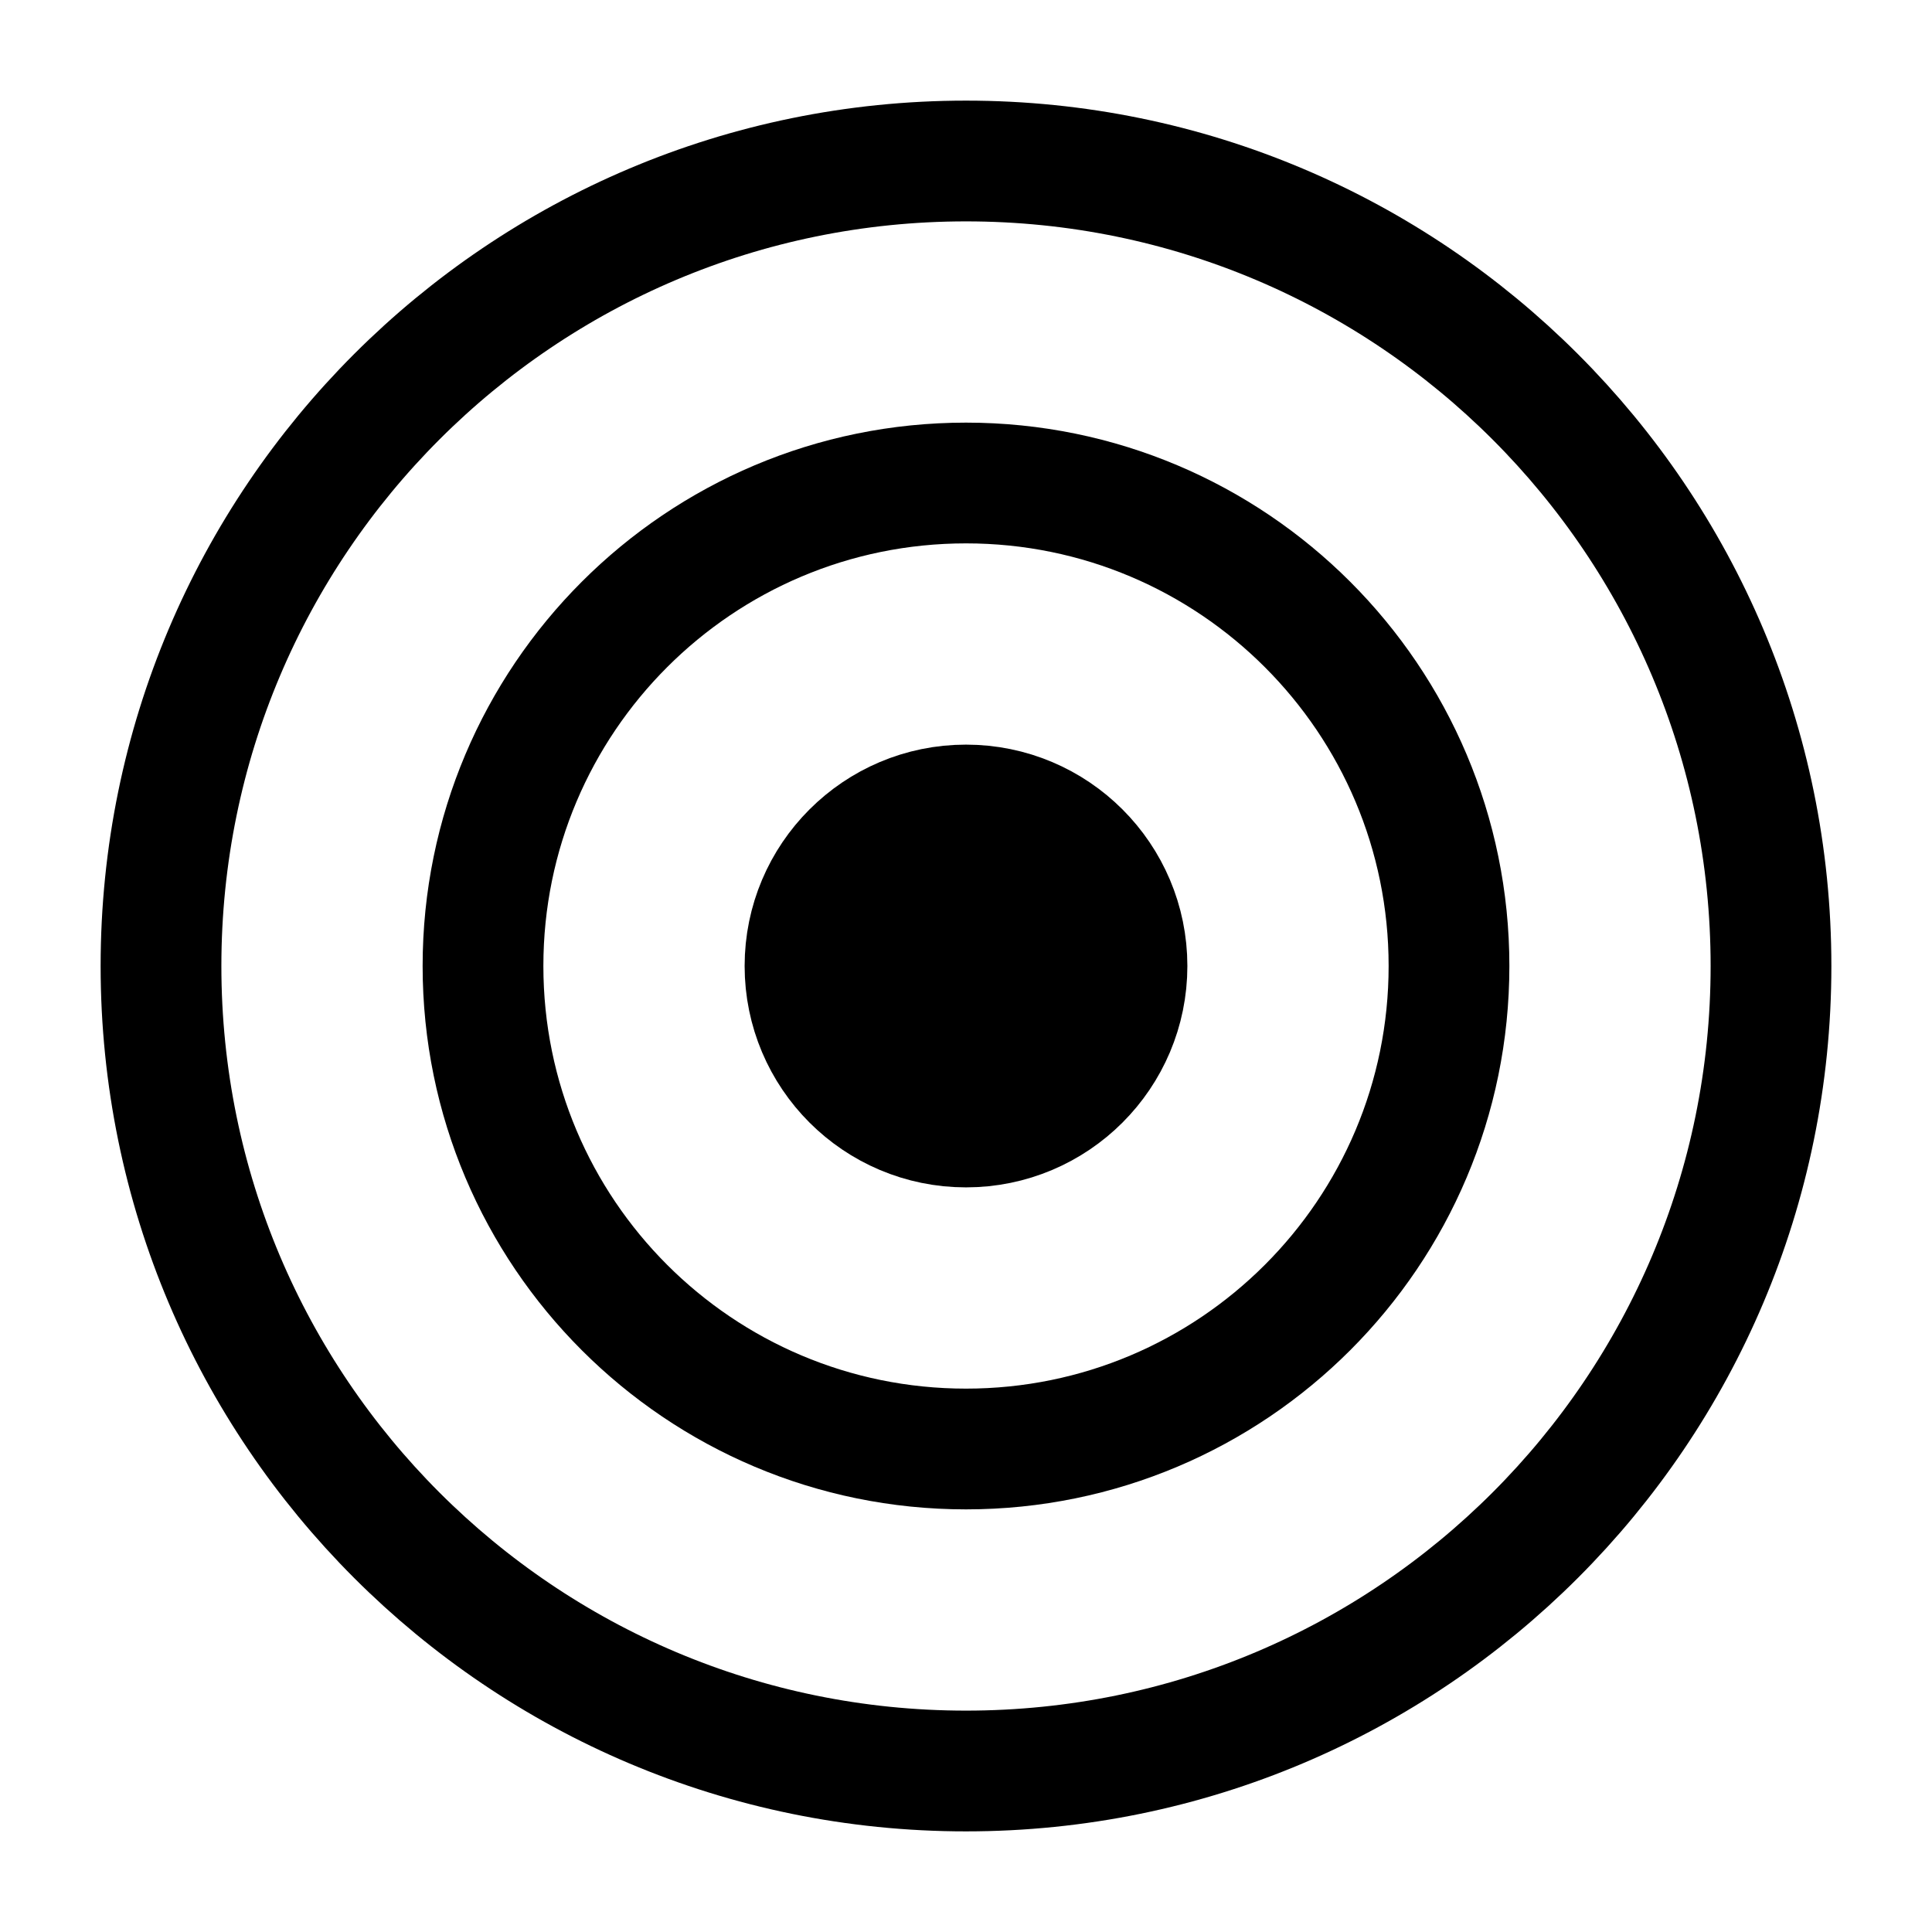
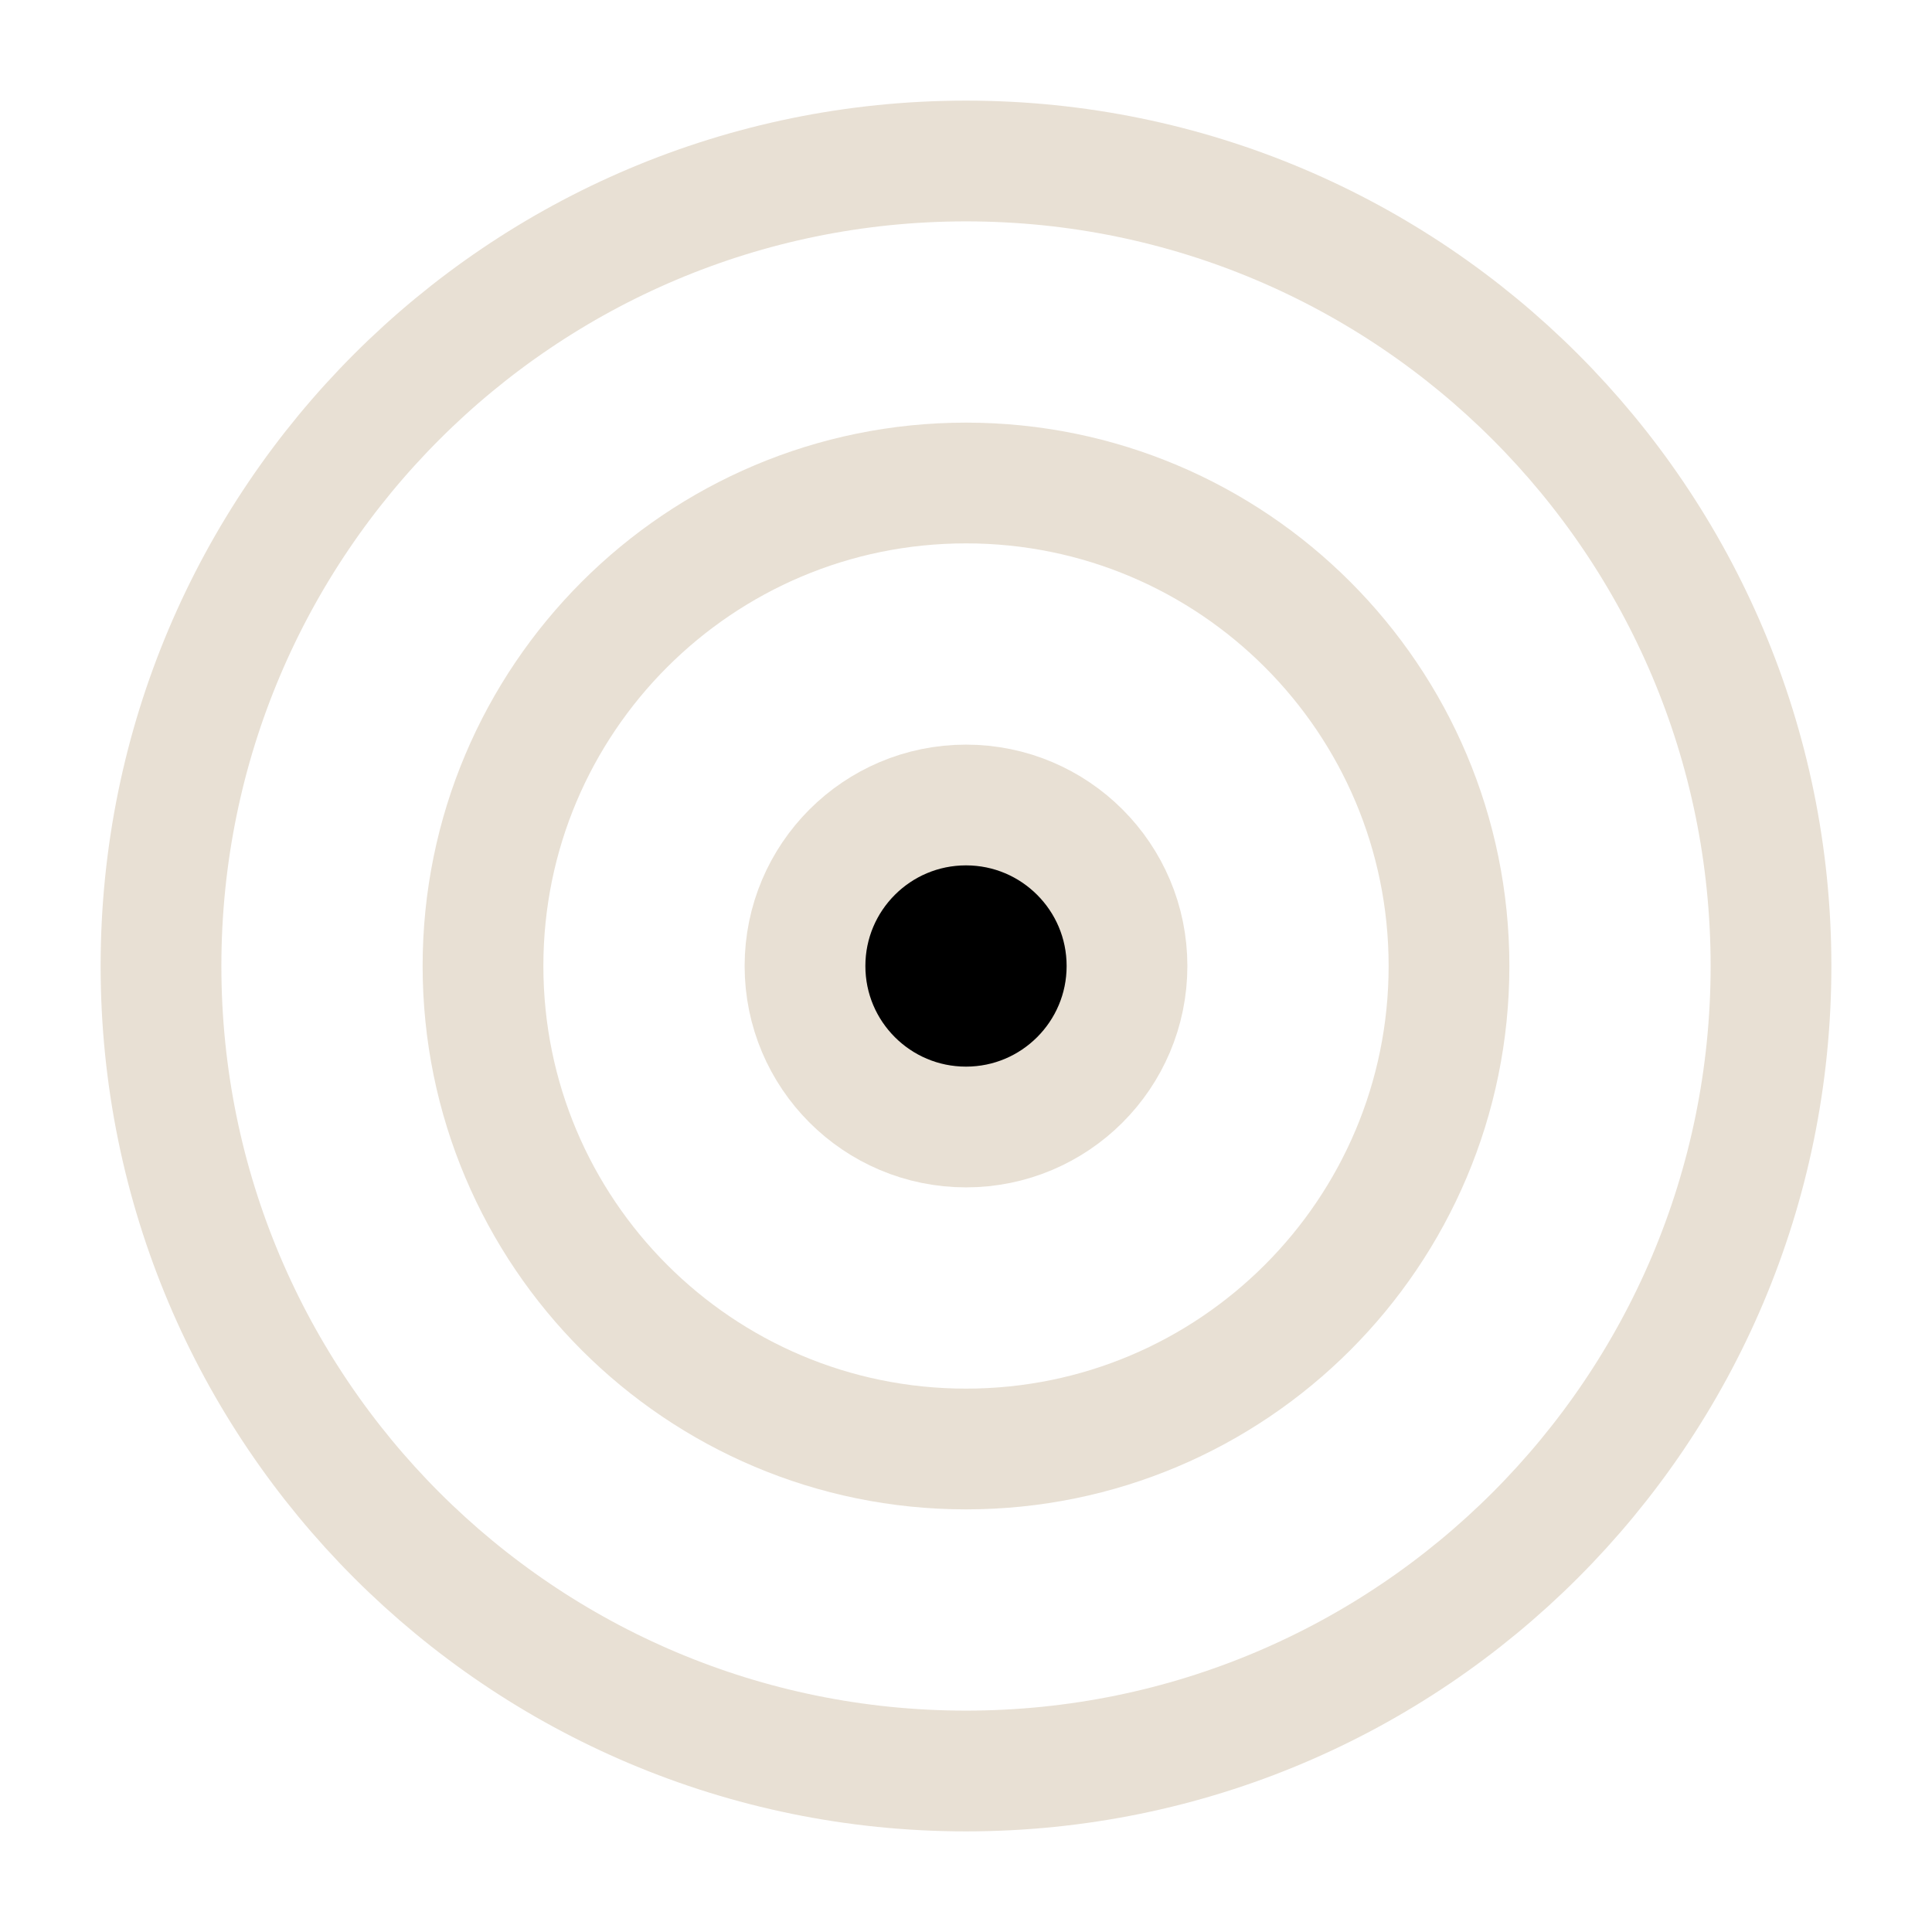
- <svg xmlns="http://www.w3.org/2000/svg" width="24" height="24" viewBox="0 0 24 24" fill="none" stroke="currentColor" stroke-width="1.5" stroke-linecap="round" stroke-linejoin="round">
+ <svg xmlns="http://www.w3.org/2000/svg" width="24" height="24" viewBox="0 0 24 24" fill="none" stroke="#e8e0d4" stroke-width="1.5" stroke-linecap="round" stroke-linejoin="round">
  <circle cx="12" cy="12" r="10" />
  <circle cx="12" cy="12" r="6" />
  <circle cx="12" cy="12" r="2" fill="currentColor" />
</svg>
